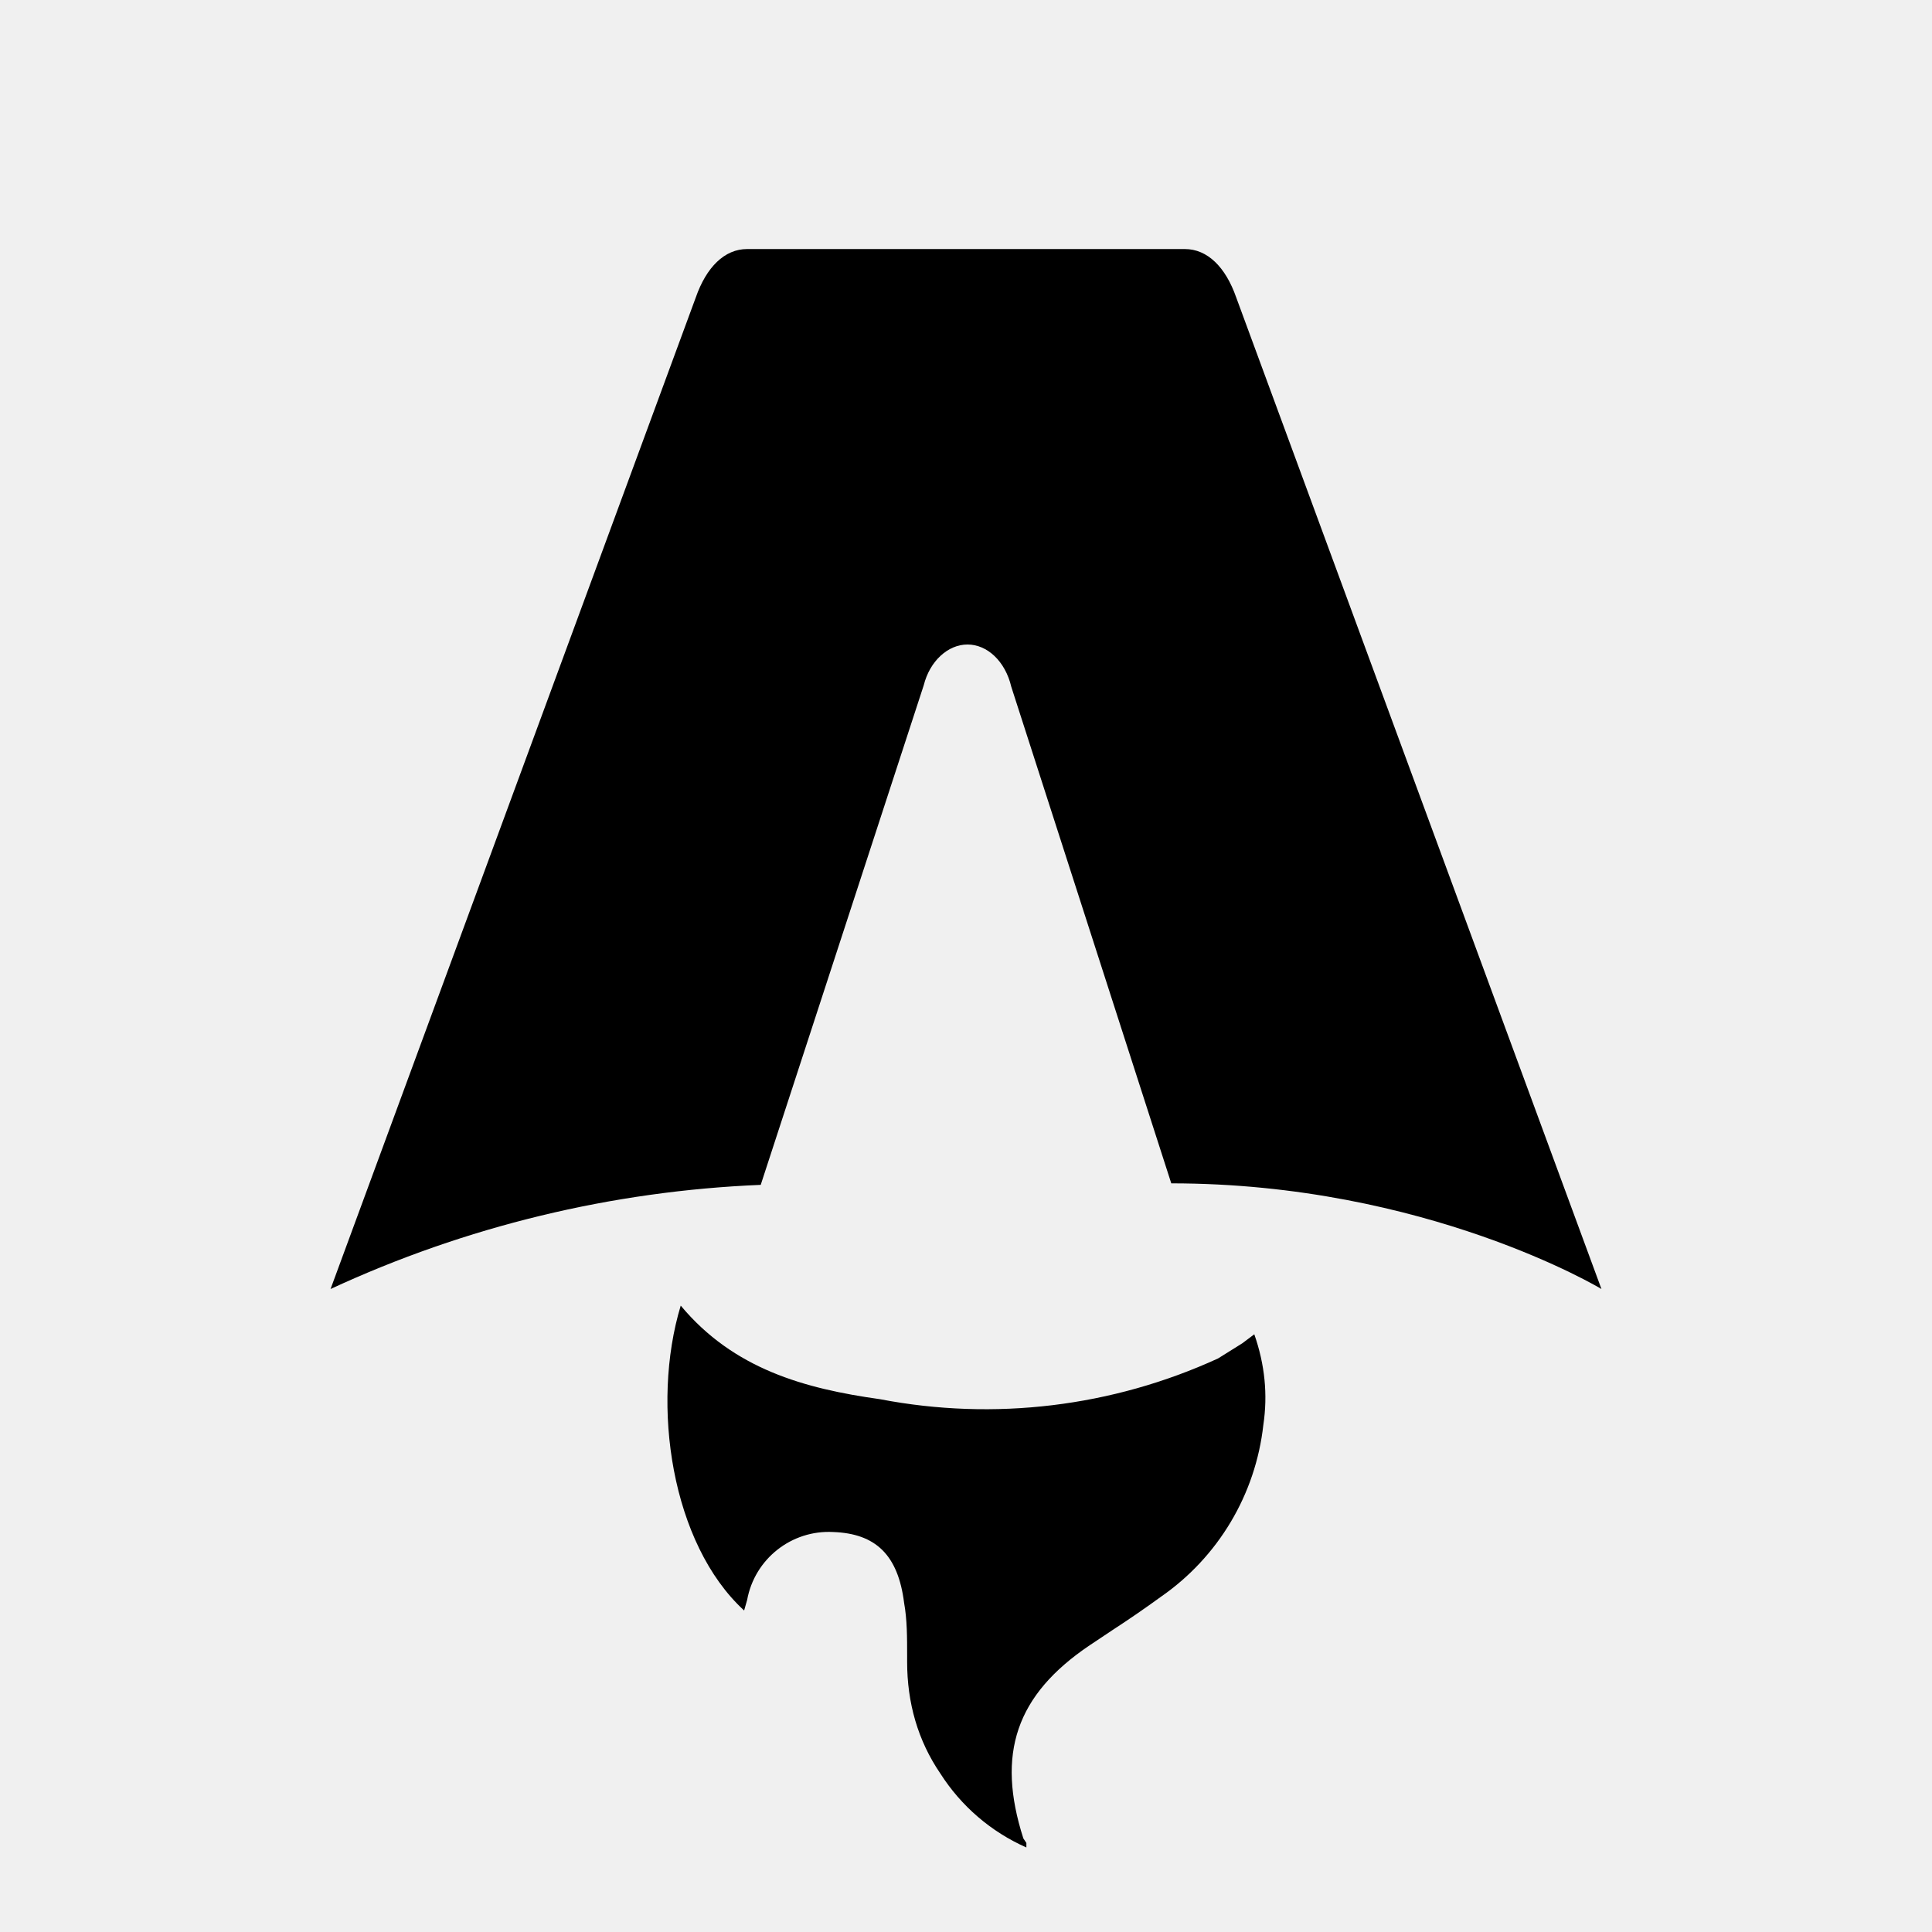
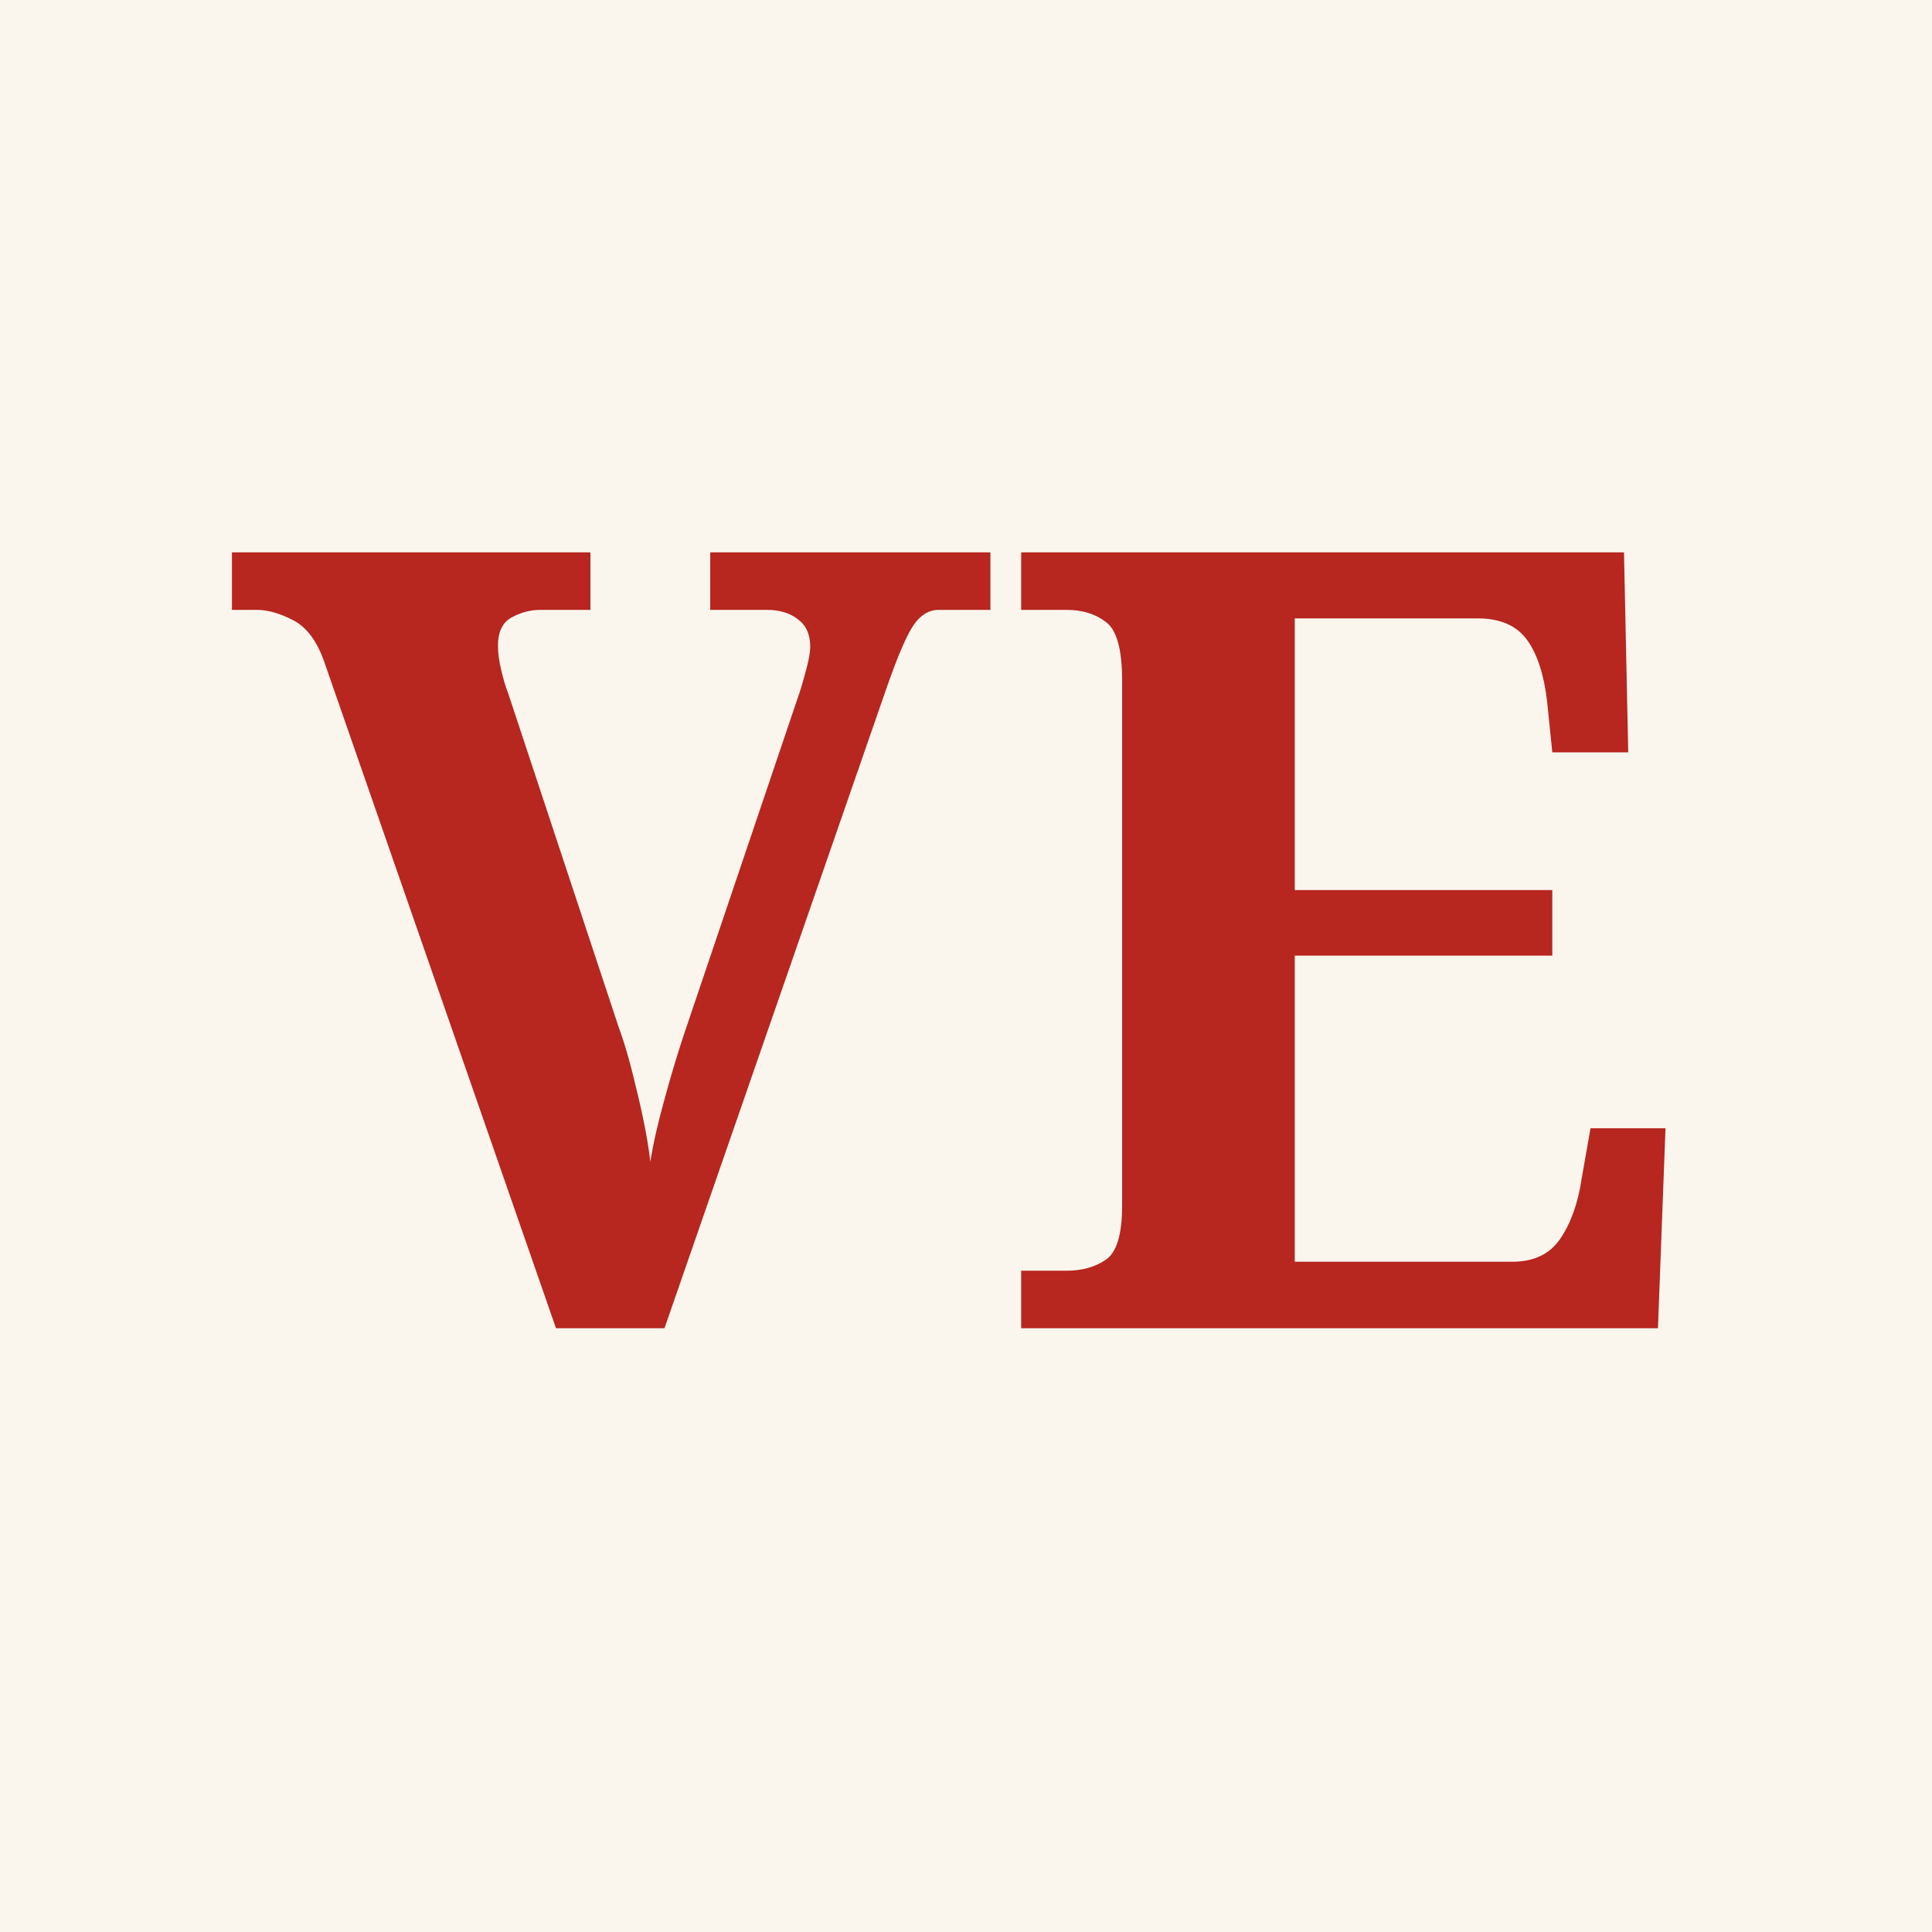
- <svg xmlns="http://www.w3.org/2000/svg" fill="none" viewBox="0 0 128 128">
-   <path d="M50.4 78.5a75.1 75.1 0 0 0-28.5 6.9l24.2-65.7c.7-2 1.9-3.2 3.4-3.2h29c1.5 0 2.7 1.2 3.4 3.2l24.2 65.7s-11.6-7-28.5-7L67 45.5c-.4-1.7-1.6-2.8-2.9-2.8-1.3 0-2.5 1.1-2.9 2.7L50.4 78.5Zm-1.1 28.2Zm-4.2-20.2c-2 6.6-.6 15.8 4.2 20.2a17.5 17.5 0 0 1 .2-.7 5.5 5.5 0 0 1 5.7-4.5c2.8.1 4.3 1.5 4.7 4.7.2 1.1.2 2.3.2 3.5v.4c0 2.7.7 5.2 2.2 7.4a13 13 0 0 0 5.7 4.9v-.3l-.2-.3c-1.8-5.6-.5-9.5 4.4-12.8l1.5-1a73 73 0 0 0 3.2-2.2 16 16 0 0 0 6.8-11.4c.3-2 .1-4-.6-6l-.8.6-1.6 1a37 37 0 0 1-22.4 2.7c-5-.7-9.7-2-13.2-6.2Z" />
-   <style>
-         path { fill: #000; }
-         @media (prefers-color-scheme: dark) {
-             path { fill: #FFF; }
-         }
-     </style>
+ <svg xmlns="http://www.w3.org/2000/svg" viewBox="0 0 64 64">
+   <rect width="64" height="64" fill="#FAF6EE" />
+   <text x="32" y="44" text-anchor="middle" font-family="Georgia, serif" font-weight="700" font-size="36" fill="#B7261F">VE</text>
</svg>
